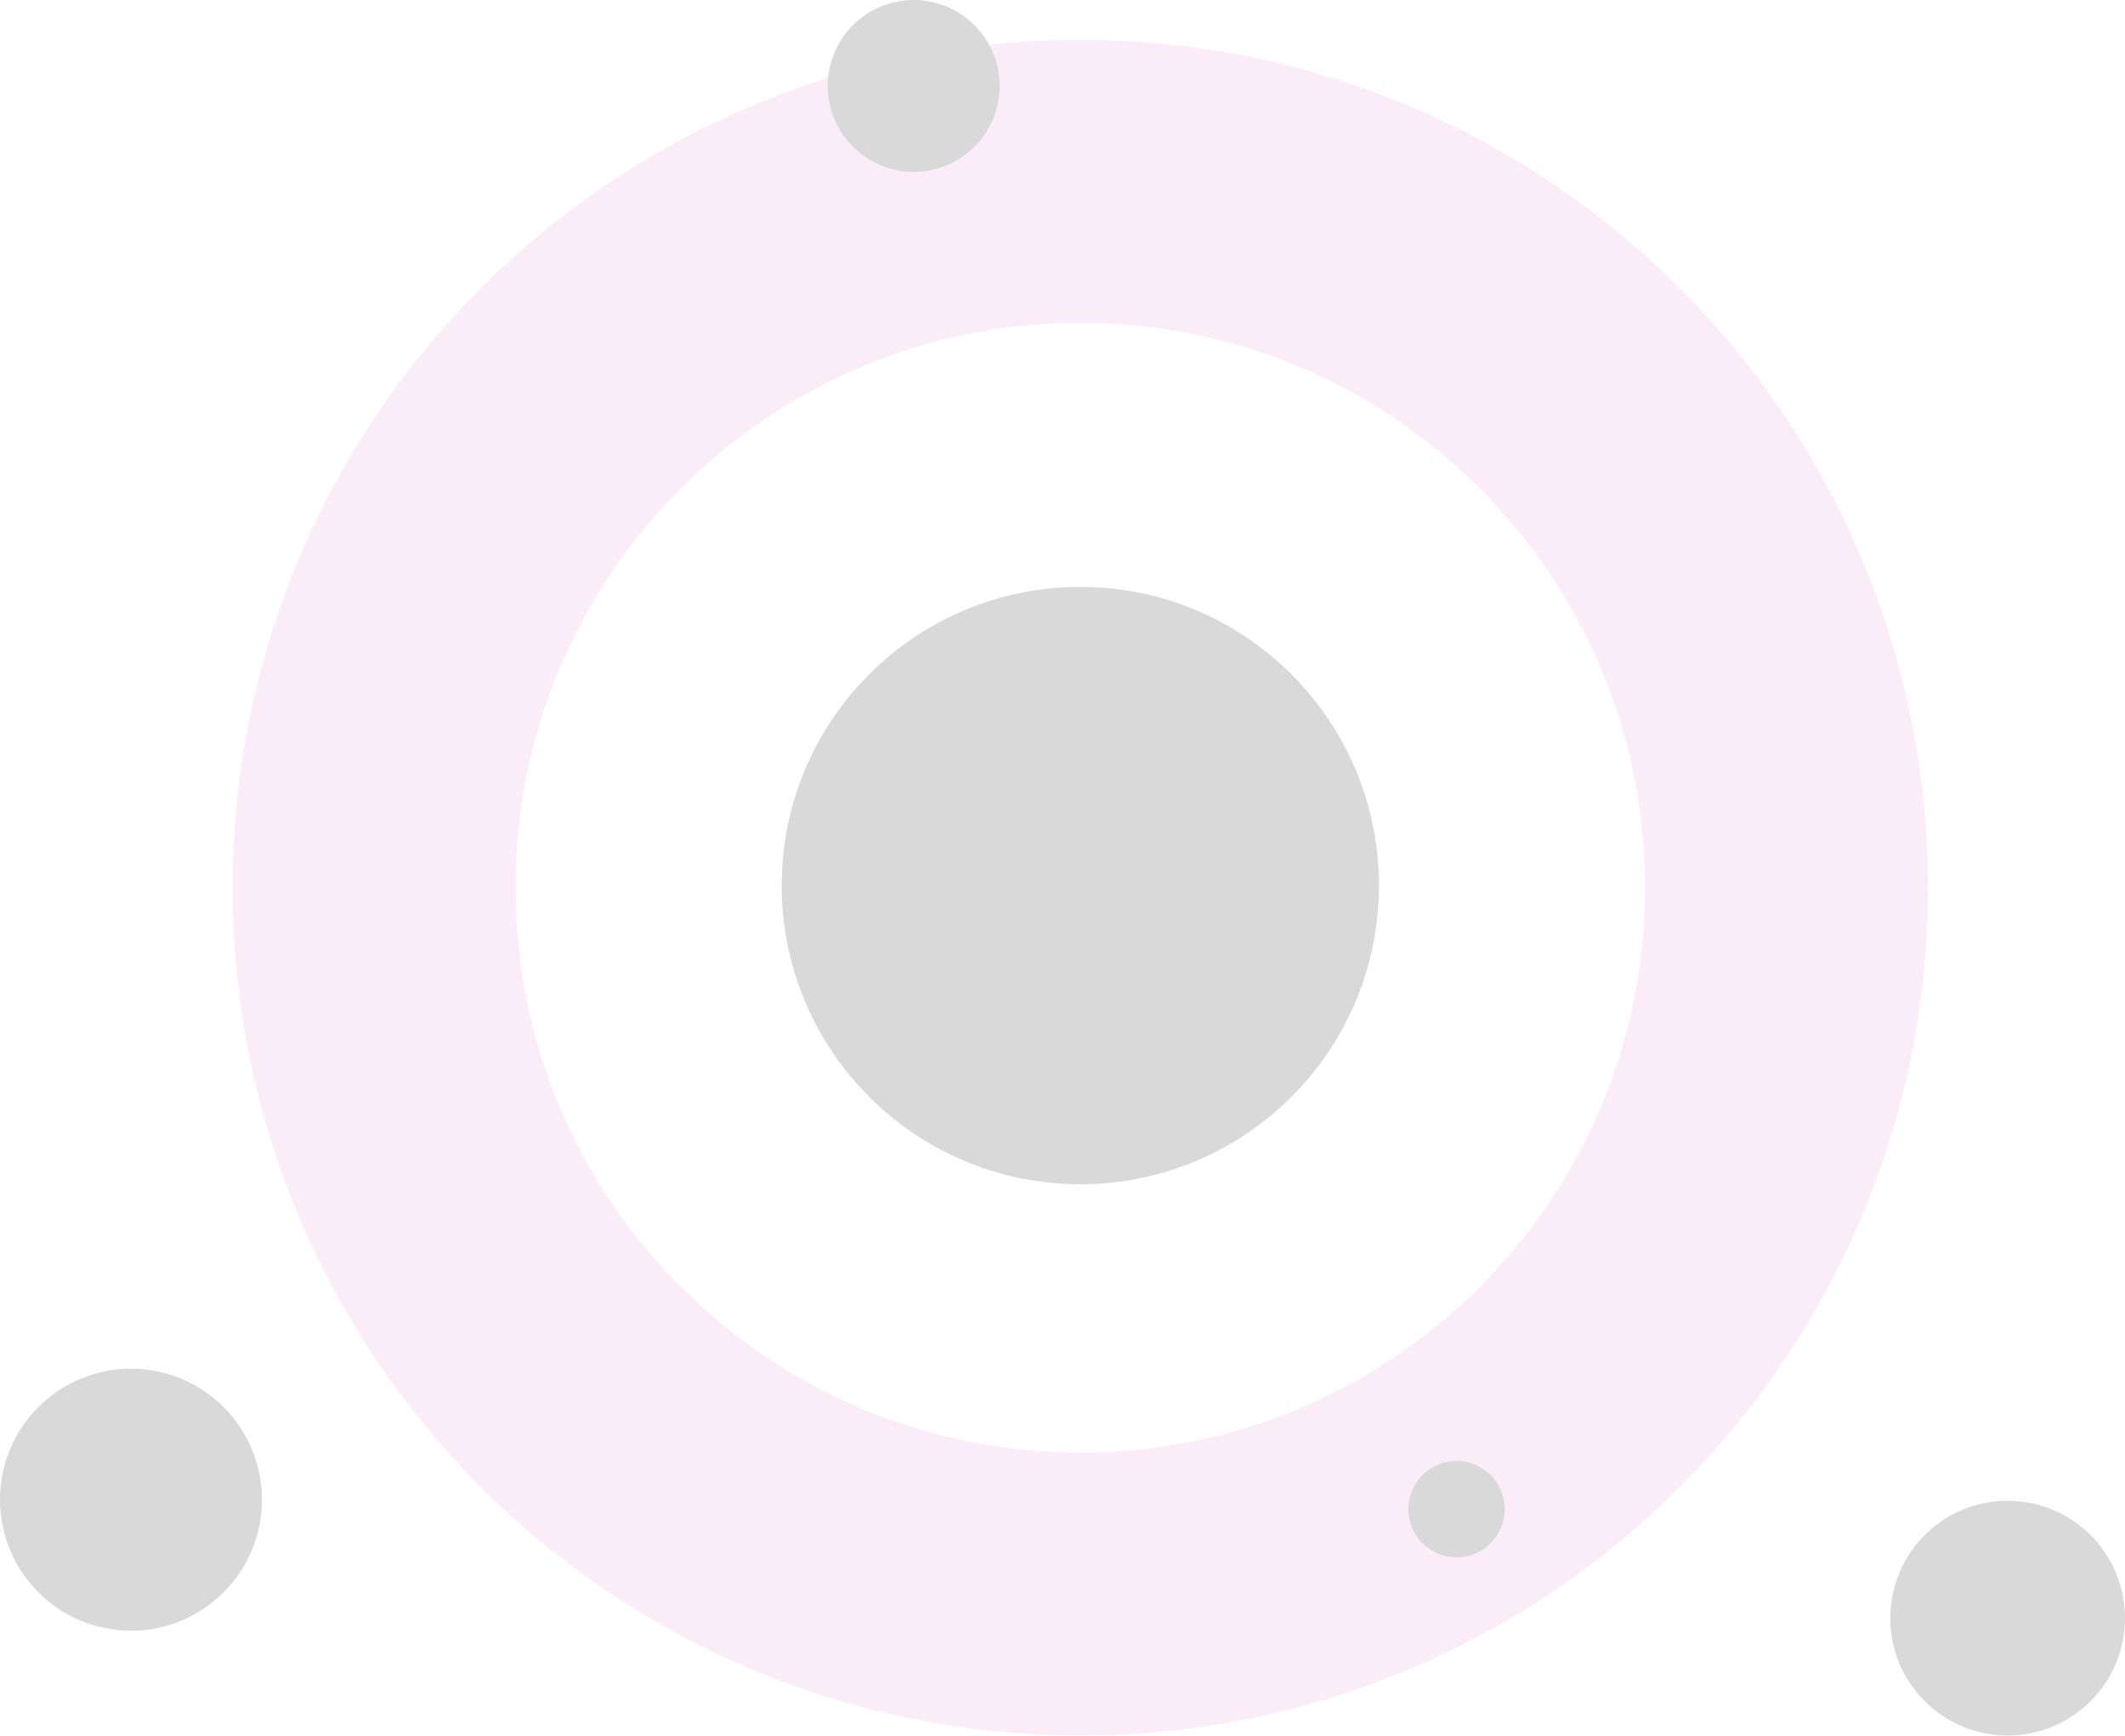
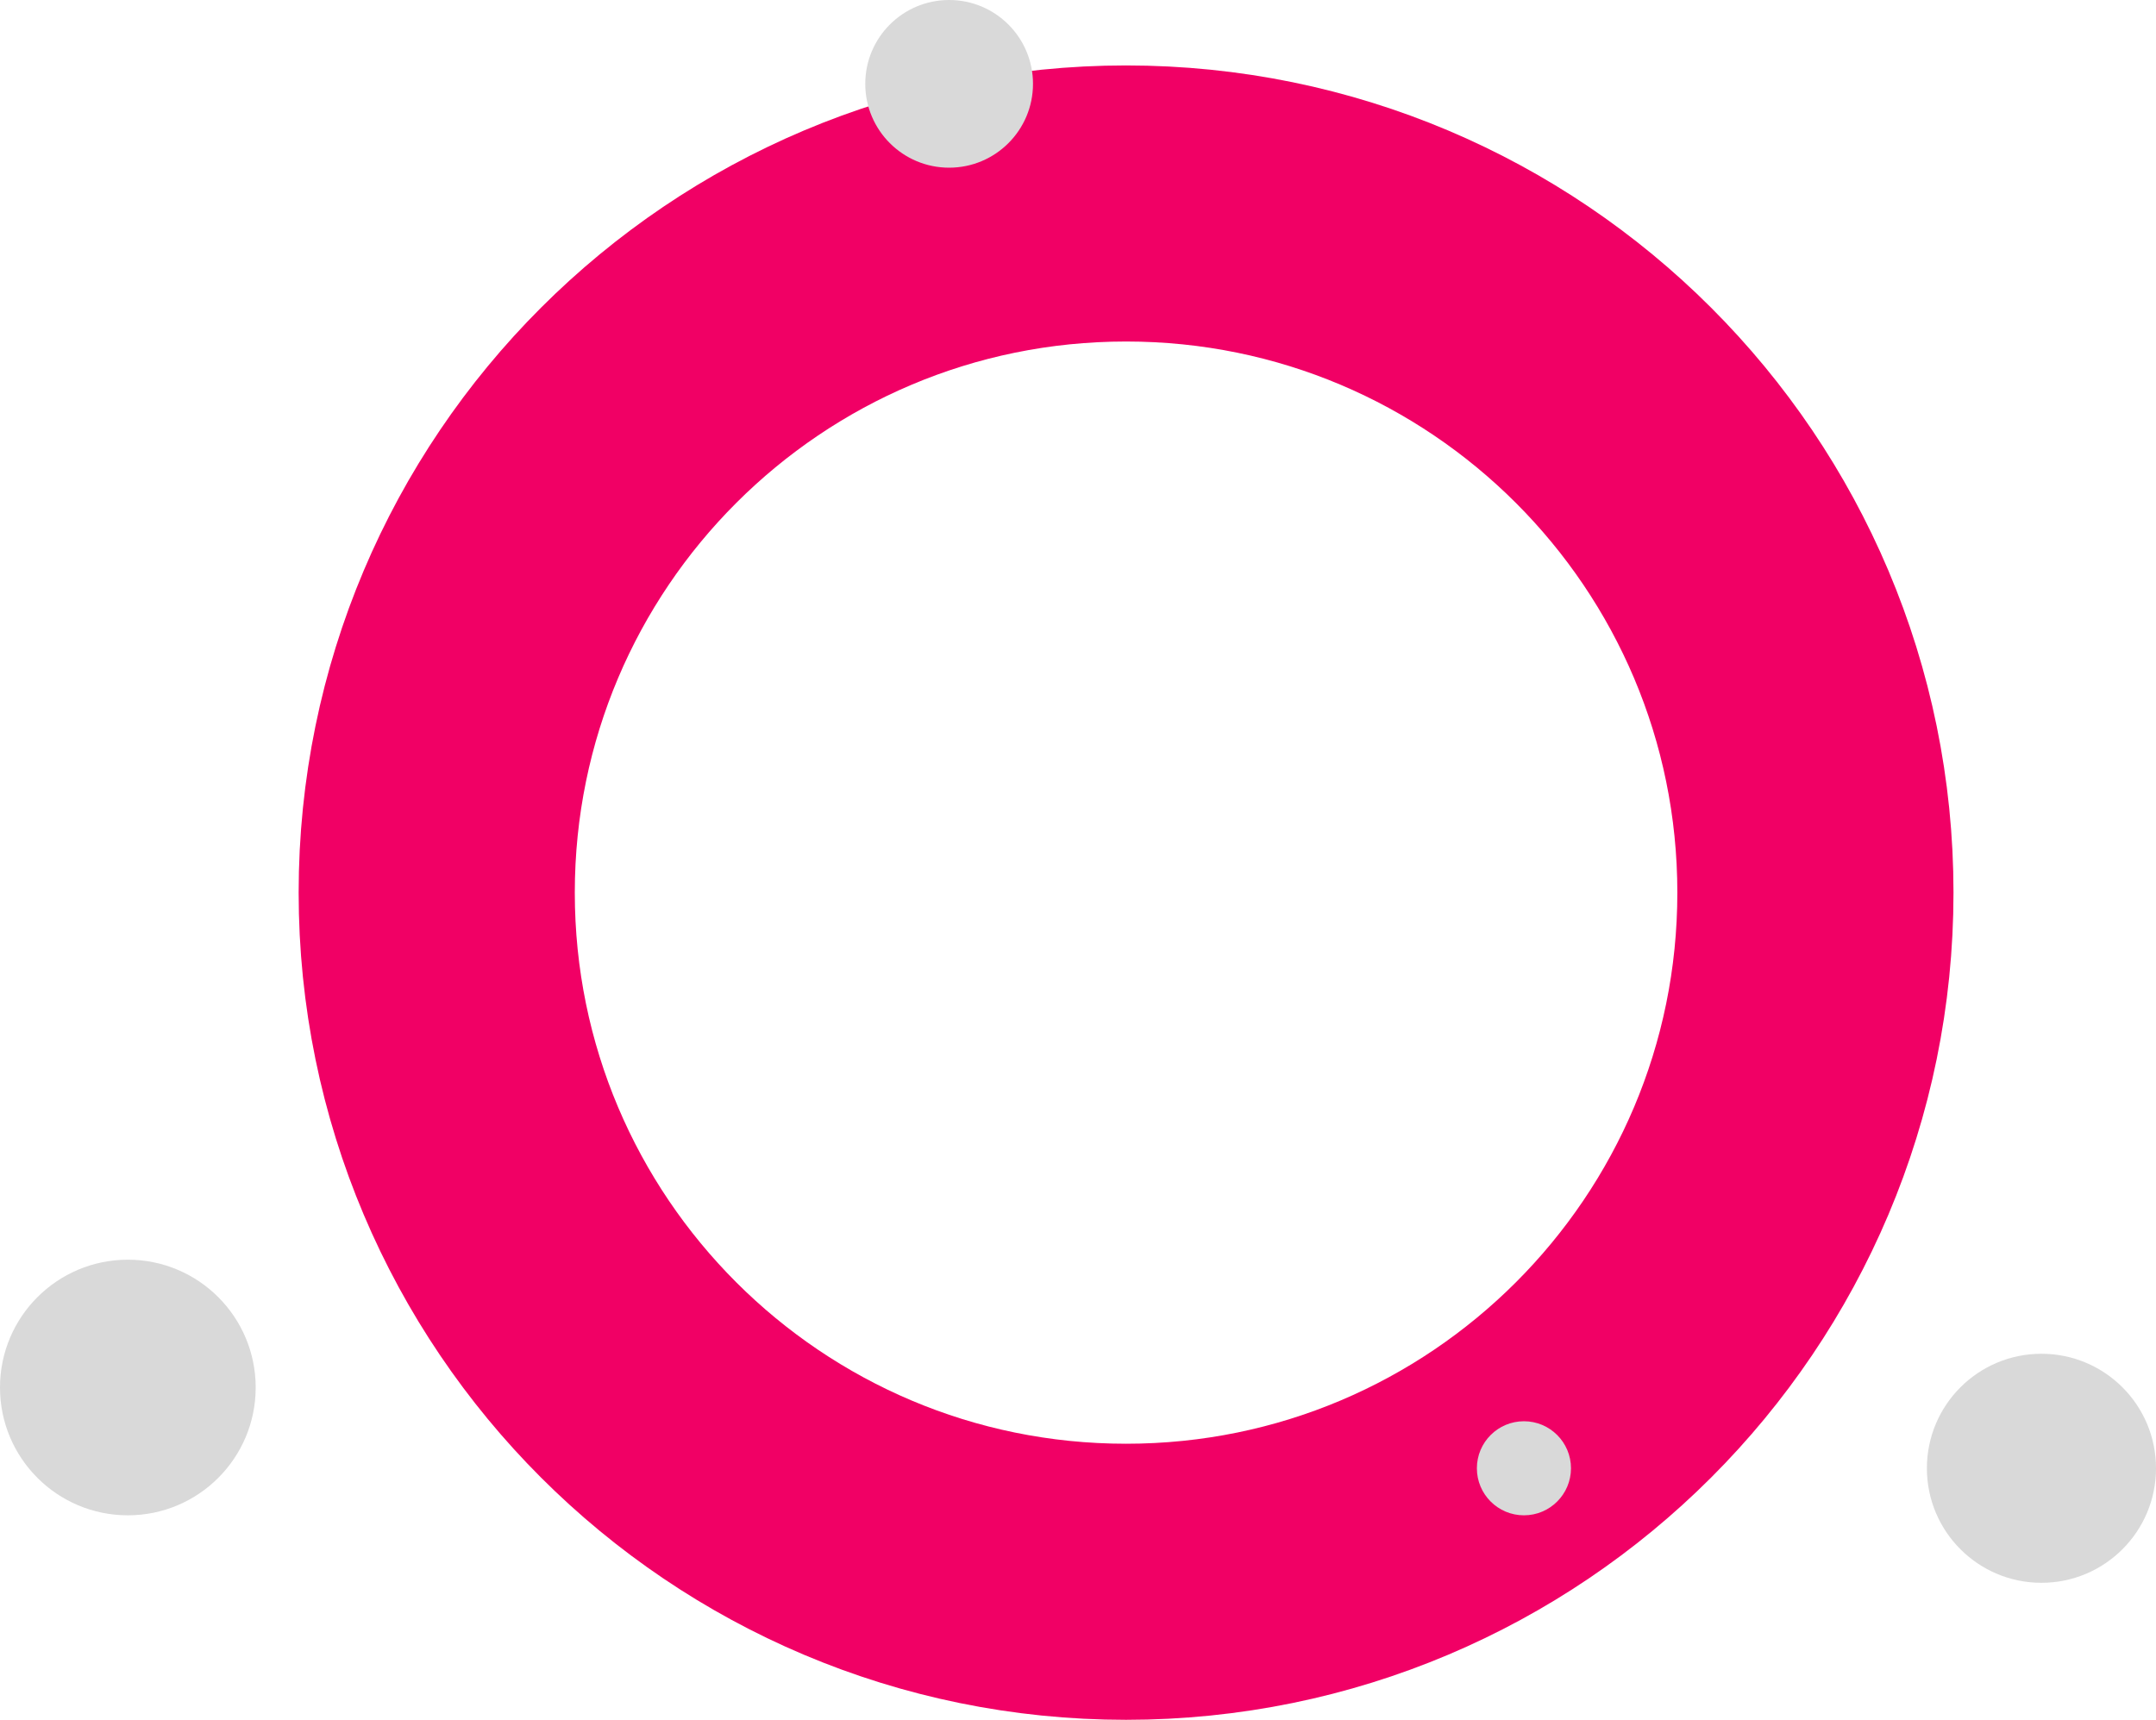
- <svg xmlns="http://www.w3.org/2000/svg" width="1014" height="828" viewBox="0 0 1014 828" fill="none">
-   <circle cx="515.5" cy="423.5" r="337" stroke="#FAEDF8" stroke-width="135" />
-   <circle cx="515.5" cy="422.5" r="142.5" fill="#D9D9D9" />
-   <circle cx="436" cy="41" r="41" fill="#D9D9D9" />
-   <circle cx="695" cy="720" r="23" fill="#D9D9D9" />
-   <circle cx="958" cy="772" r="56" fill="#D9D9D9" />
-   <circle cx="62.5" cy="715.5" r="62.5" fill="#D9D9D9" />
+ <svg xmlns="http://www.w3.org/2000/svg" width="1054" height="841" viewBox="0 0 1054 841" fill="none">
+   <circle cx="550.5" cy="436.5" r="337" stroke="#F10065" stroke-width="135" />
+   <circle cx="464" cy="41" r="41" fill="#D9D9D9" />
+   <circle cx="745" cy="718" r="23" fill="#D9D9D9" />
+   <circle cx="998" cy="718" r="56" fill="#D9D9D9" />
+   <circle cx="62.5" cy="678.5" r="62.5" fill="#D9D9D9" />
</svg>
